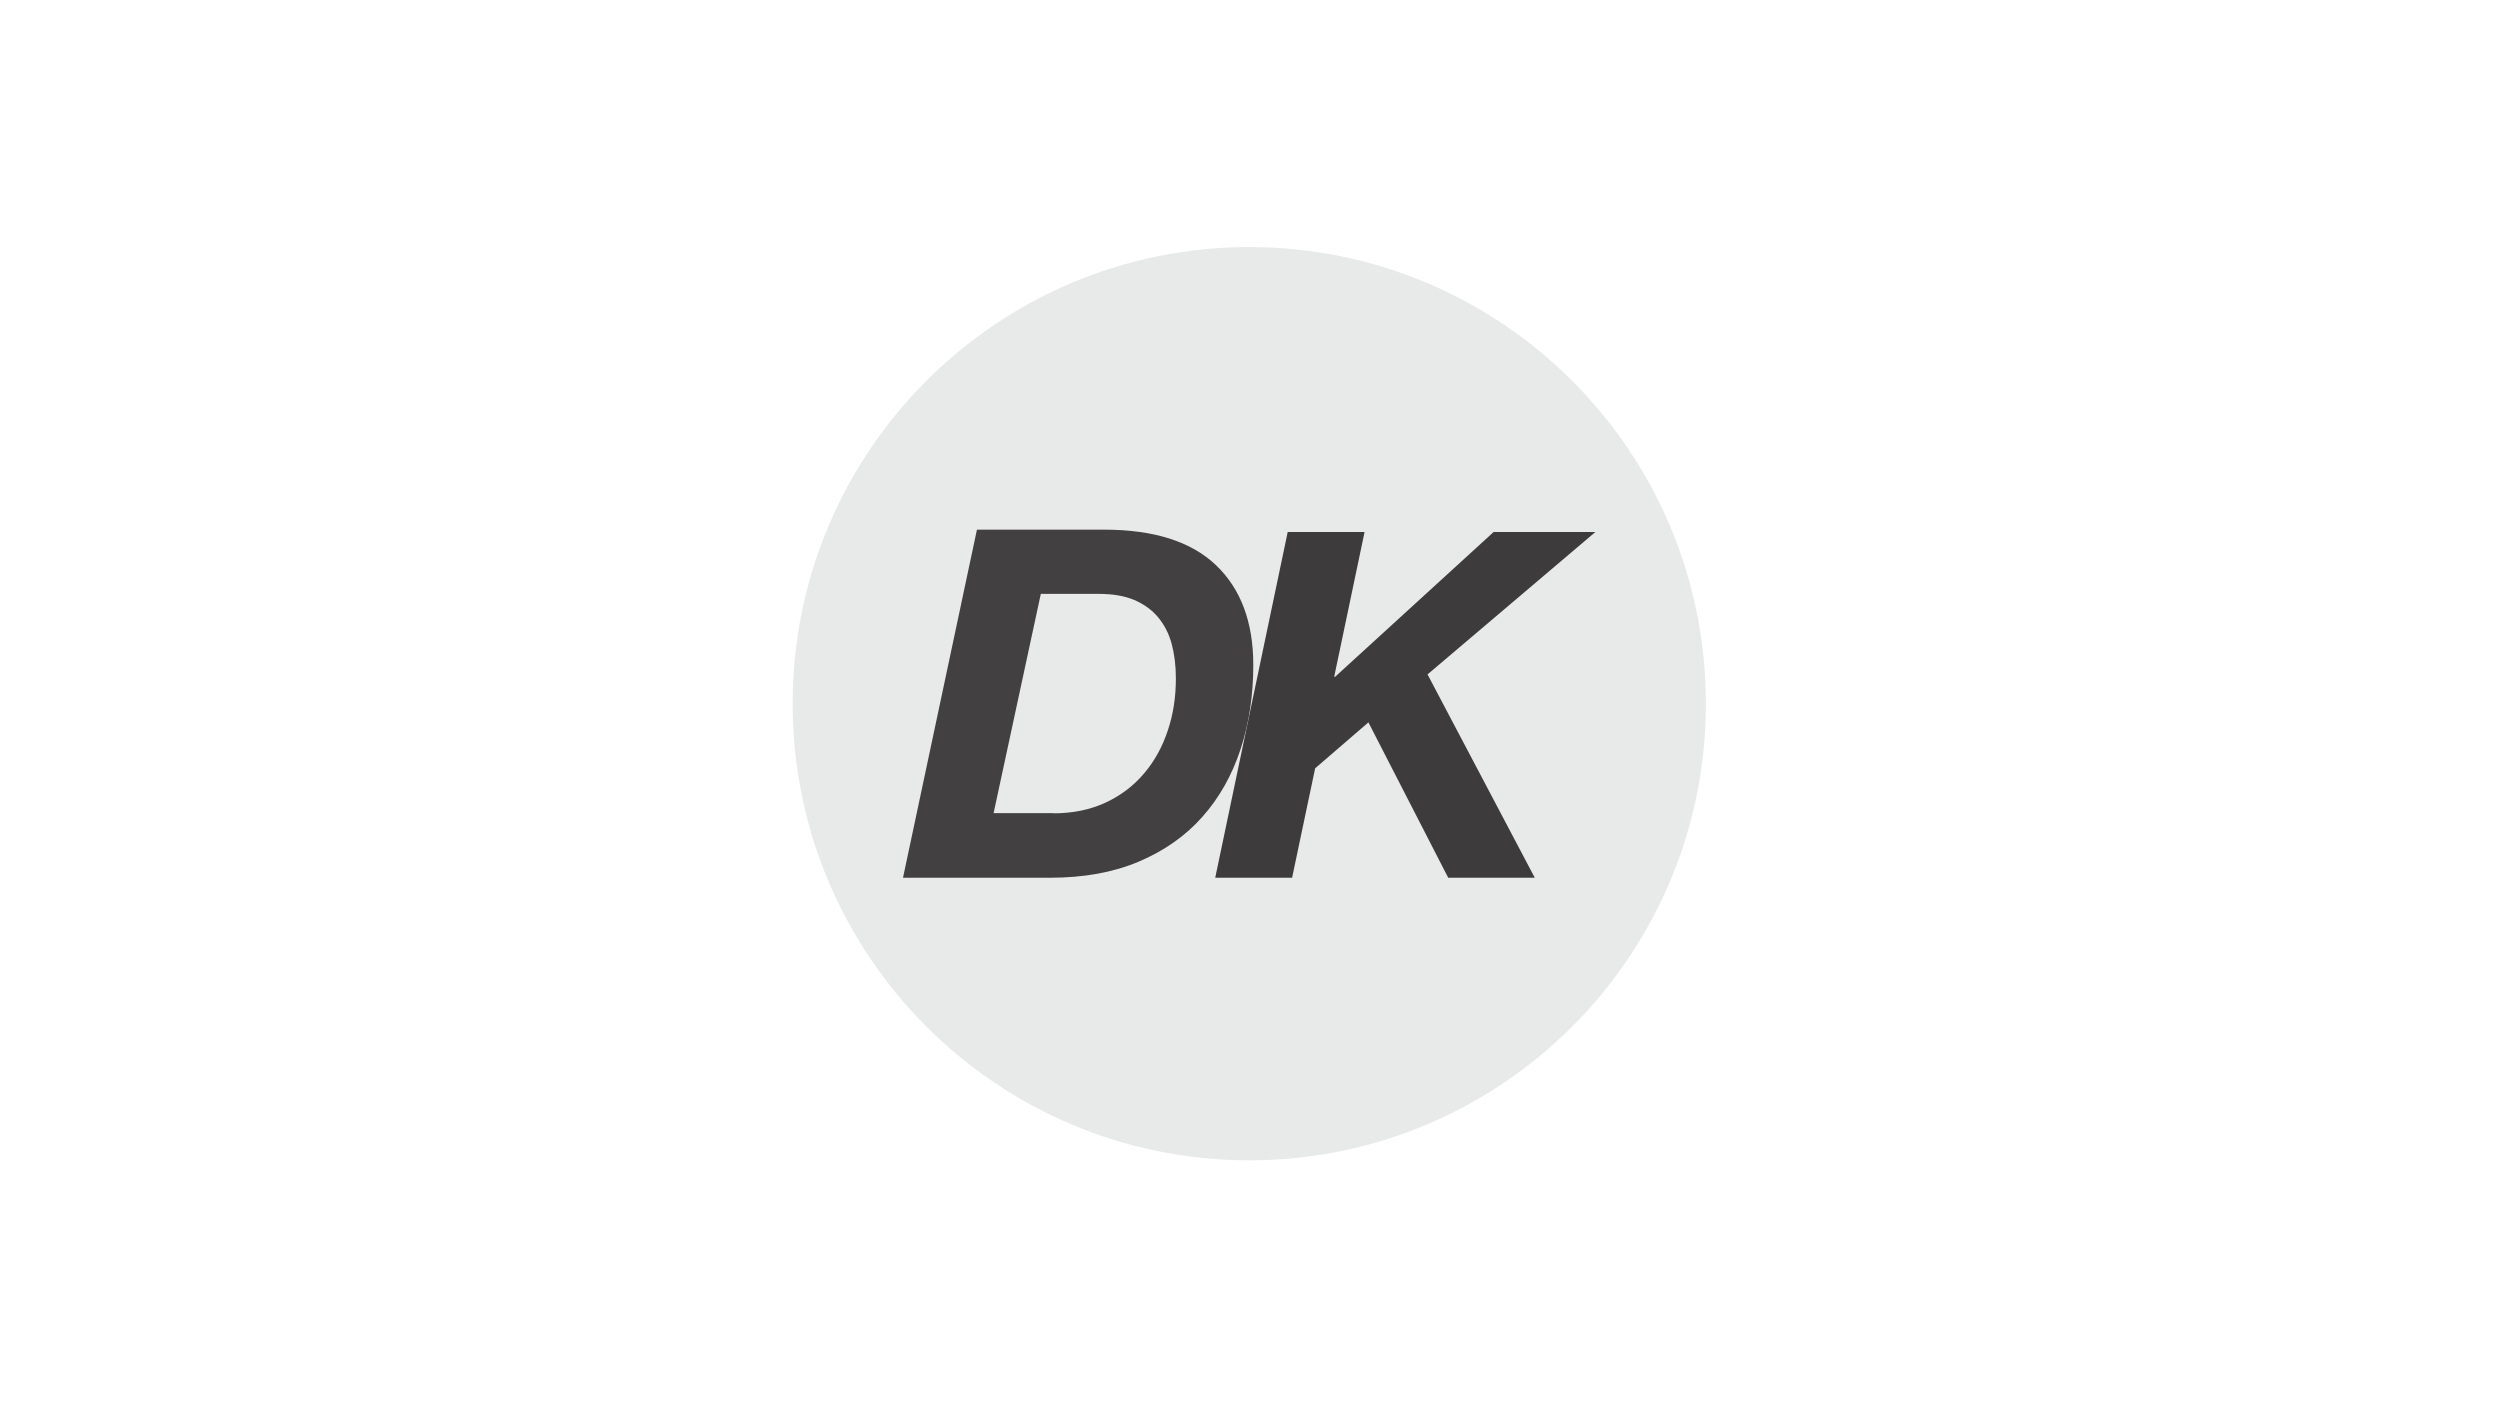
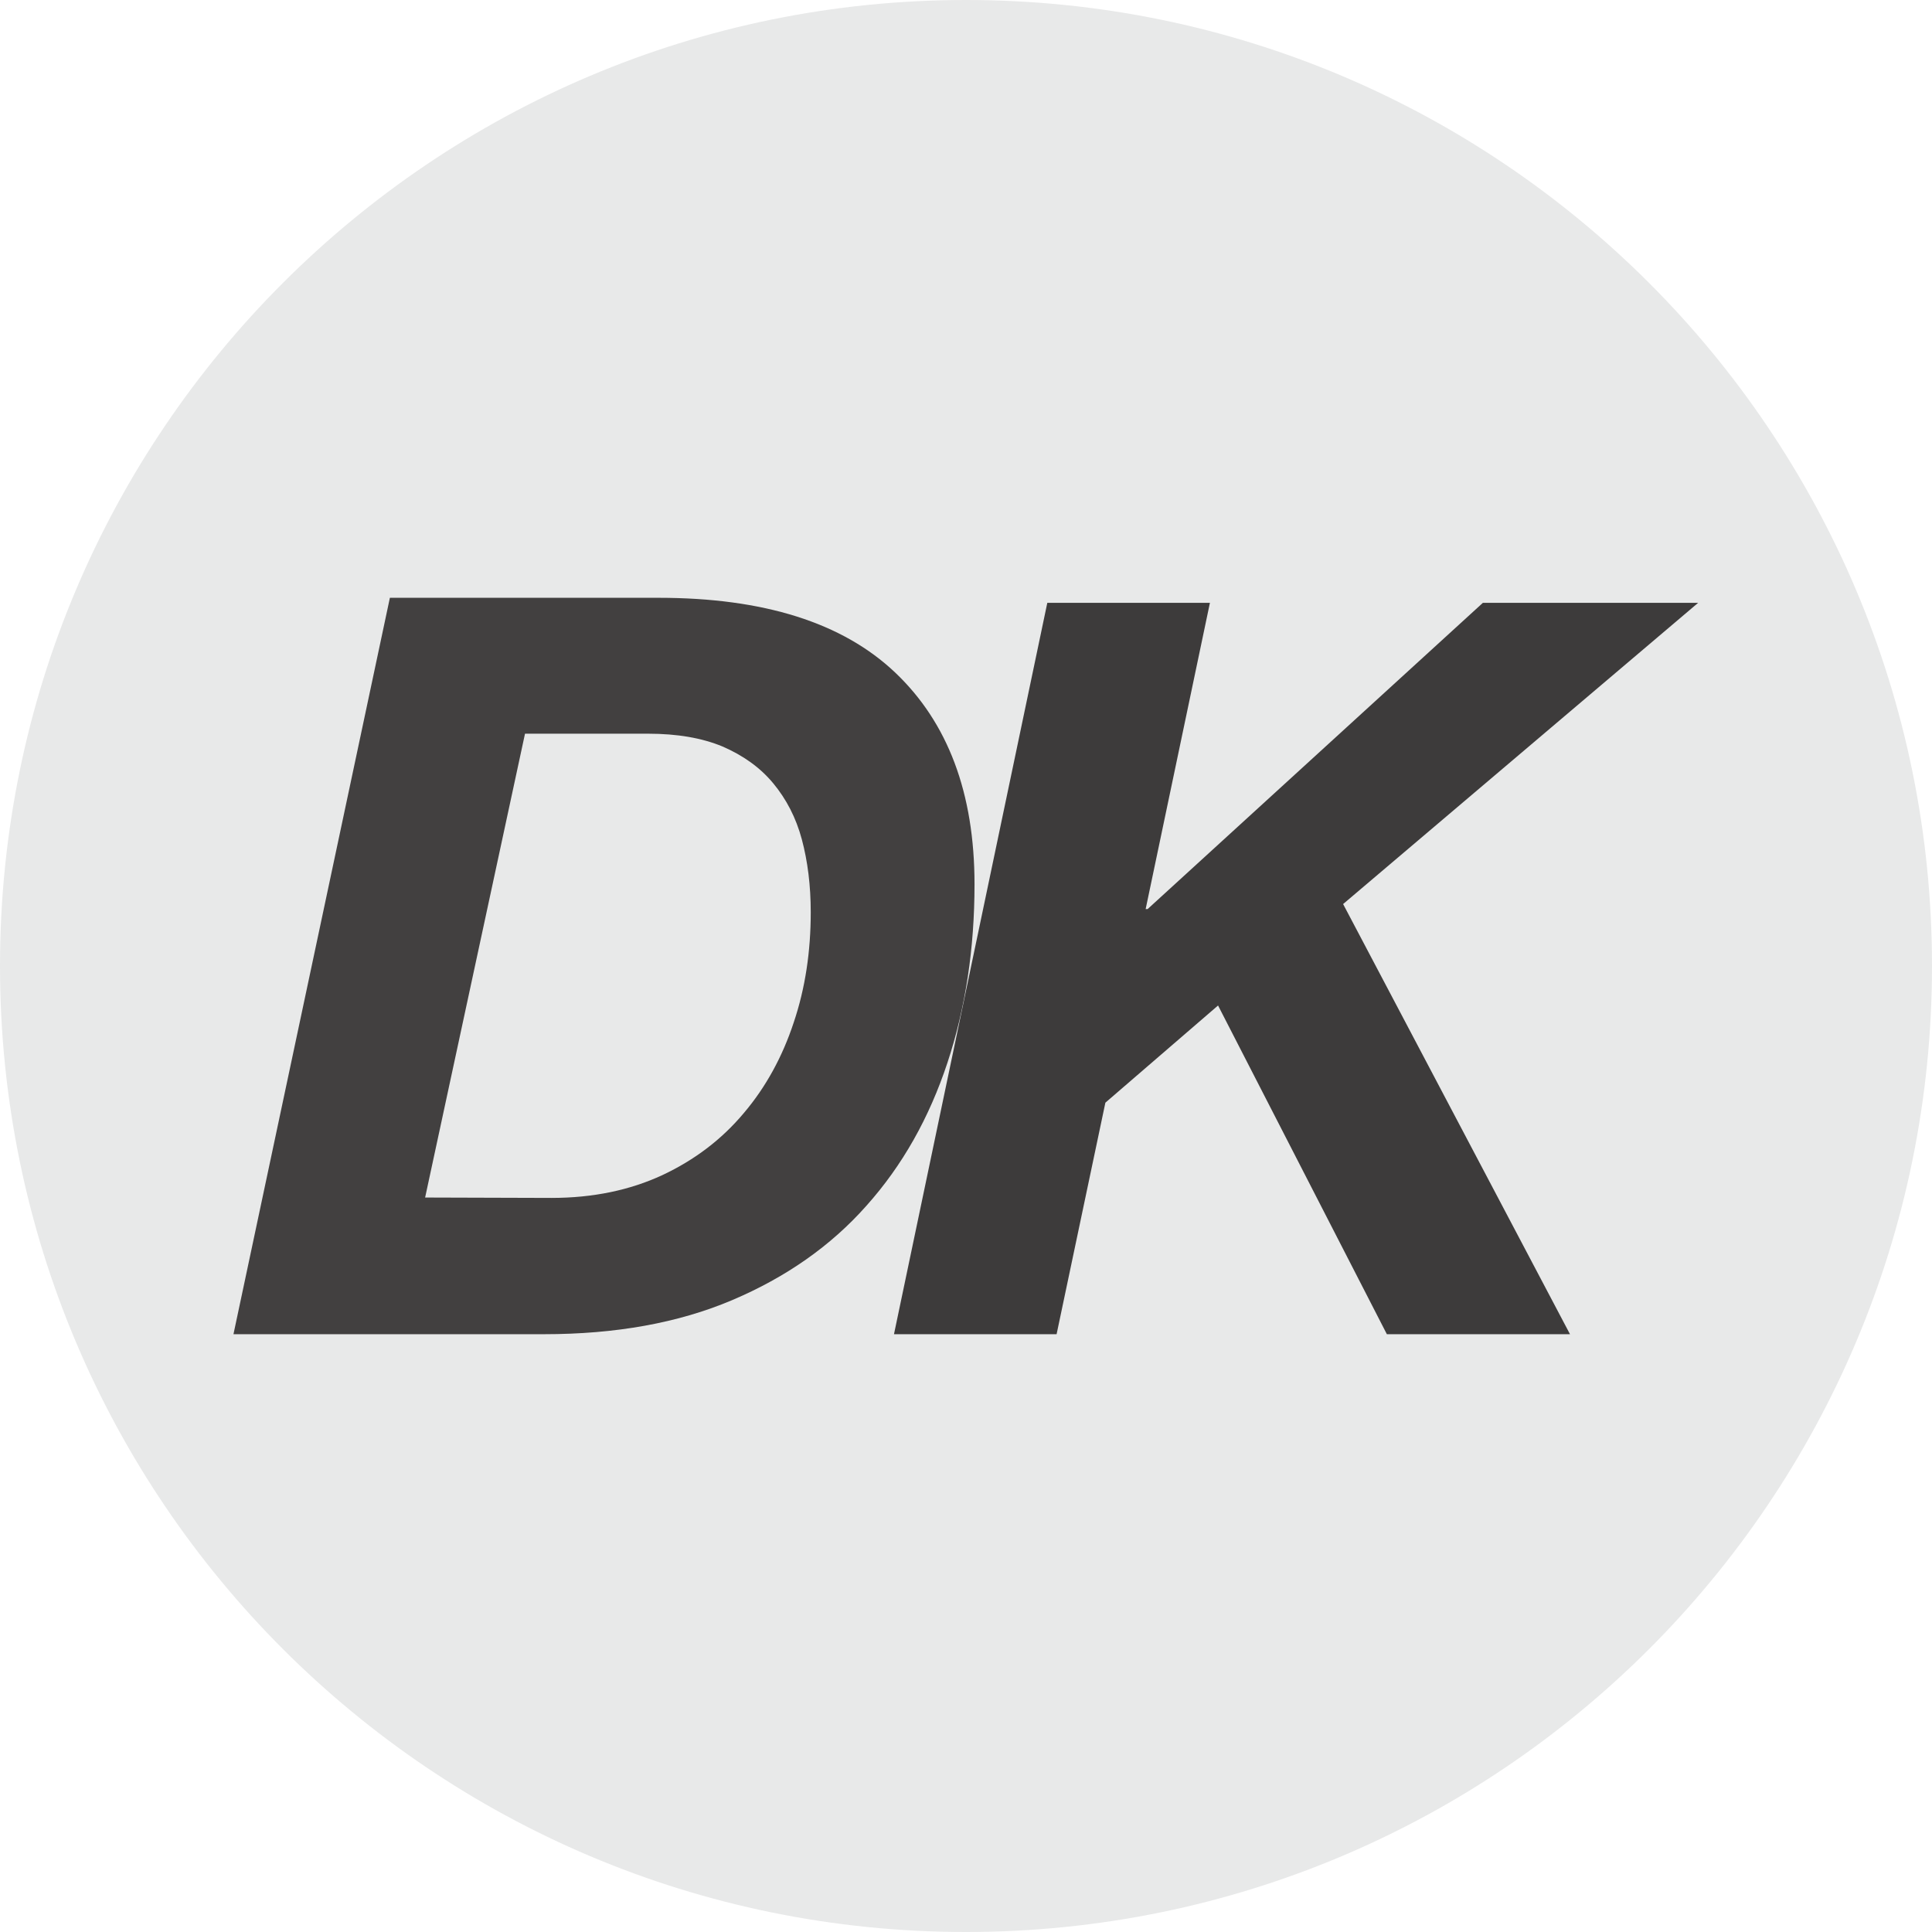
- <svg xmlns="http://www.w3.org/2000/svg" version="1.1" id="Layer_1" x="0px" y="0px" viewBox="0 0 1366 768" style="enable-background:new 0 0 1366 768;" xml:space="preserve">
+ <svg xmlns="http://www.w3.org/2000/svg" version="1.1" id="Layer_1" x="0px" y="0px" viewBox="0 0 499 499" style="enable-background:new 0 0 499 499;" xml:space="preserve">
  <style type="text/css">
	.st0{fill:#E8E9E9;}
	.st1{fill:#424040;}
	.st2{fill:#3D3B3B;}
</style>
-   <path class="st0" d="M682.6,634c137.8,0,249.5-111.7,249.5-249.5S820.4,135,682.6,135S433.1,246.7,433.1,384.5S544.8,634,682.6,634" />
-   <path class="st1" d="M575.5,444.4c10.8,0,20.3-2,28.7-5.9c8.3-3.9,15.3-9.2,21-16c5.7-6.7,10-14.6,12.9-23.4  c3-8.9,4.4-18.4,4.4-28.5c0-6.9-0.8-13.2-2.3-18.8c-1.5-5.6-4-10.4-7.4-14.5c-3.4-4.1-7.8-7.2-13.1-9.5c-5.3-2.2-11.7-3.3-19.2-3.3  h-31.8l-25.8,119.8H575.5z M603.2,289.4c27.1,0,47.5,6.4,61.1,19.3c13.6,12.9,20.5,31.1,20.5,54.7c0,16.5-2.3,31.9-7,46.1  c-4.7,14.2-11.6,26.5-20.9,36.9c-9.2,10.4-20.8,18.5-34.7,24.4c-13.9,5.9-30.1,8.8-48.6,8.8h-80.2l40.4-190.2H603.2z" />
+   <path class="st0" d="M249.5,499C387.3,499,499,387.3,499,249.5S387.3,0,249.5,0S0,111.7,0,249.5S111.7,499,249.5,499" />
+   <path class="st1" d="M142.4,309.4c10.8,0,20.3-2,28.7-5.9c8.3-3.9,15.3-9.2,21-16c5.7-6.7,10-14.6,12.9-23.4  c3-8.9,4.4-18.4,4.4-28.5c0-6.9-0.8-13.2-2.3-18.8c-1.5-5.6-4-10.4-7.4-14.5s-7.8-7.2-13.1-9.5c-5.3-2.2-11.7-3.3-19.2-3.3h-31.8  l-25.8,119.8L142.4,309.4L142.4,309.4z M170.1,154.4c27.1,0,47.5,6.4,61.1,19.3s20.5,31.1,20.5,54.7c0,16.5-2.3,31.9-7,46.1  s-11.6,26.5-20.9,36.9c-9.2,10.4-20.8,18.5-34.7,24.4s-30.1,8.8-48.6,8.8H60.3l40.4-190.2L170.1,154.4L170.1,154.4z" />
  <g>
-     <path class="st2" d="M745.6,290.7l-16.6,79.1h0.5l86.6-79.1h55.6l-91.7,77.8l58.6,111.1h-47.3l-43.6-84.9l-29.1,25.1l-12.6,59.8   h-42l39.6-188.9H745.6z" />
+     <path class="st2" d="M312.5,155.7l-16.6,79.1h0.5l86.6-79.1h55.6l-91.7,77.8l58.6,111.1h-47.3l-43.6-84.9l-29.1,25.1l-12.6,59.8   h-42l39.6-188.9H312.5z" />
  </g>
</svg>
